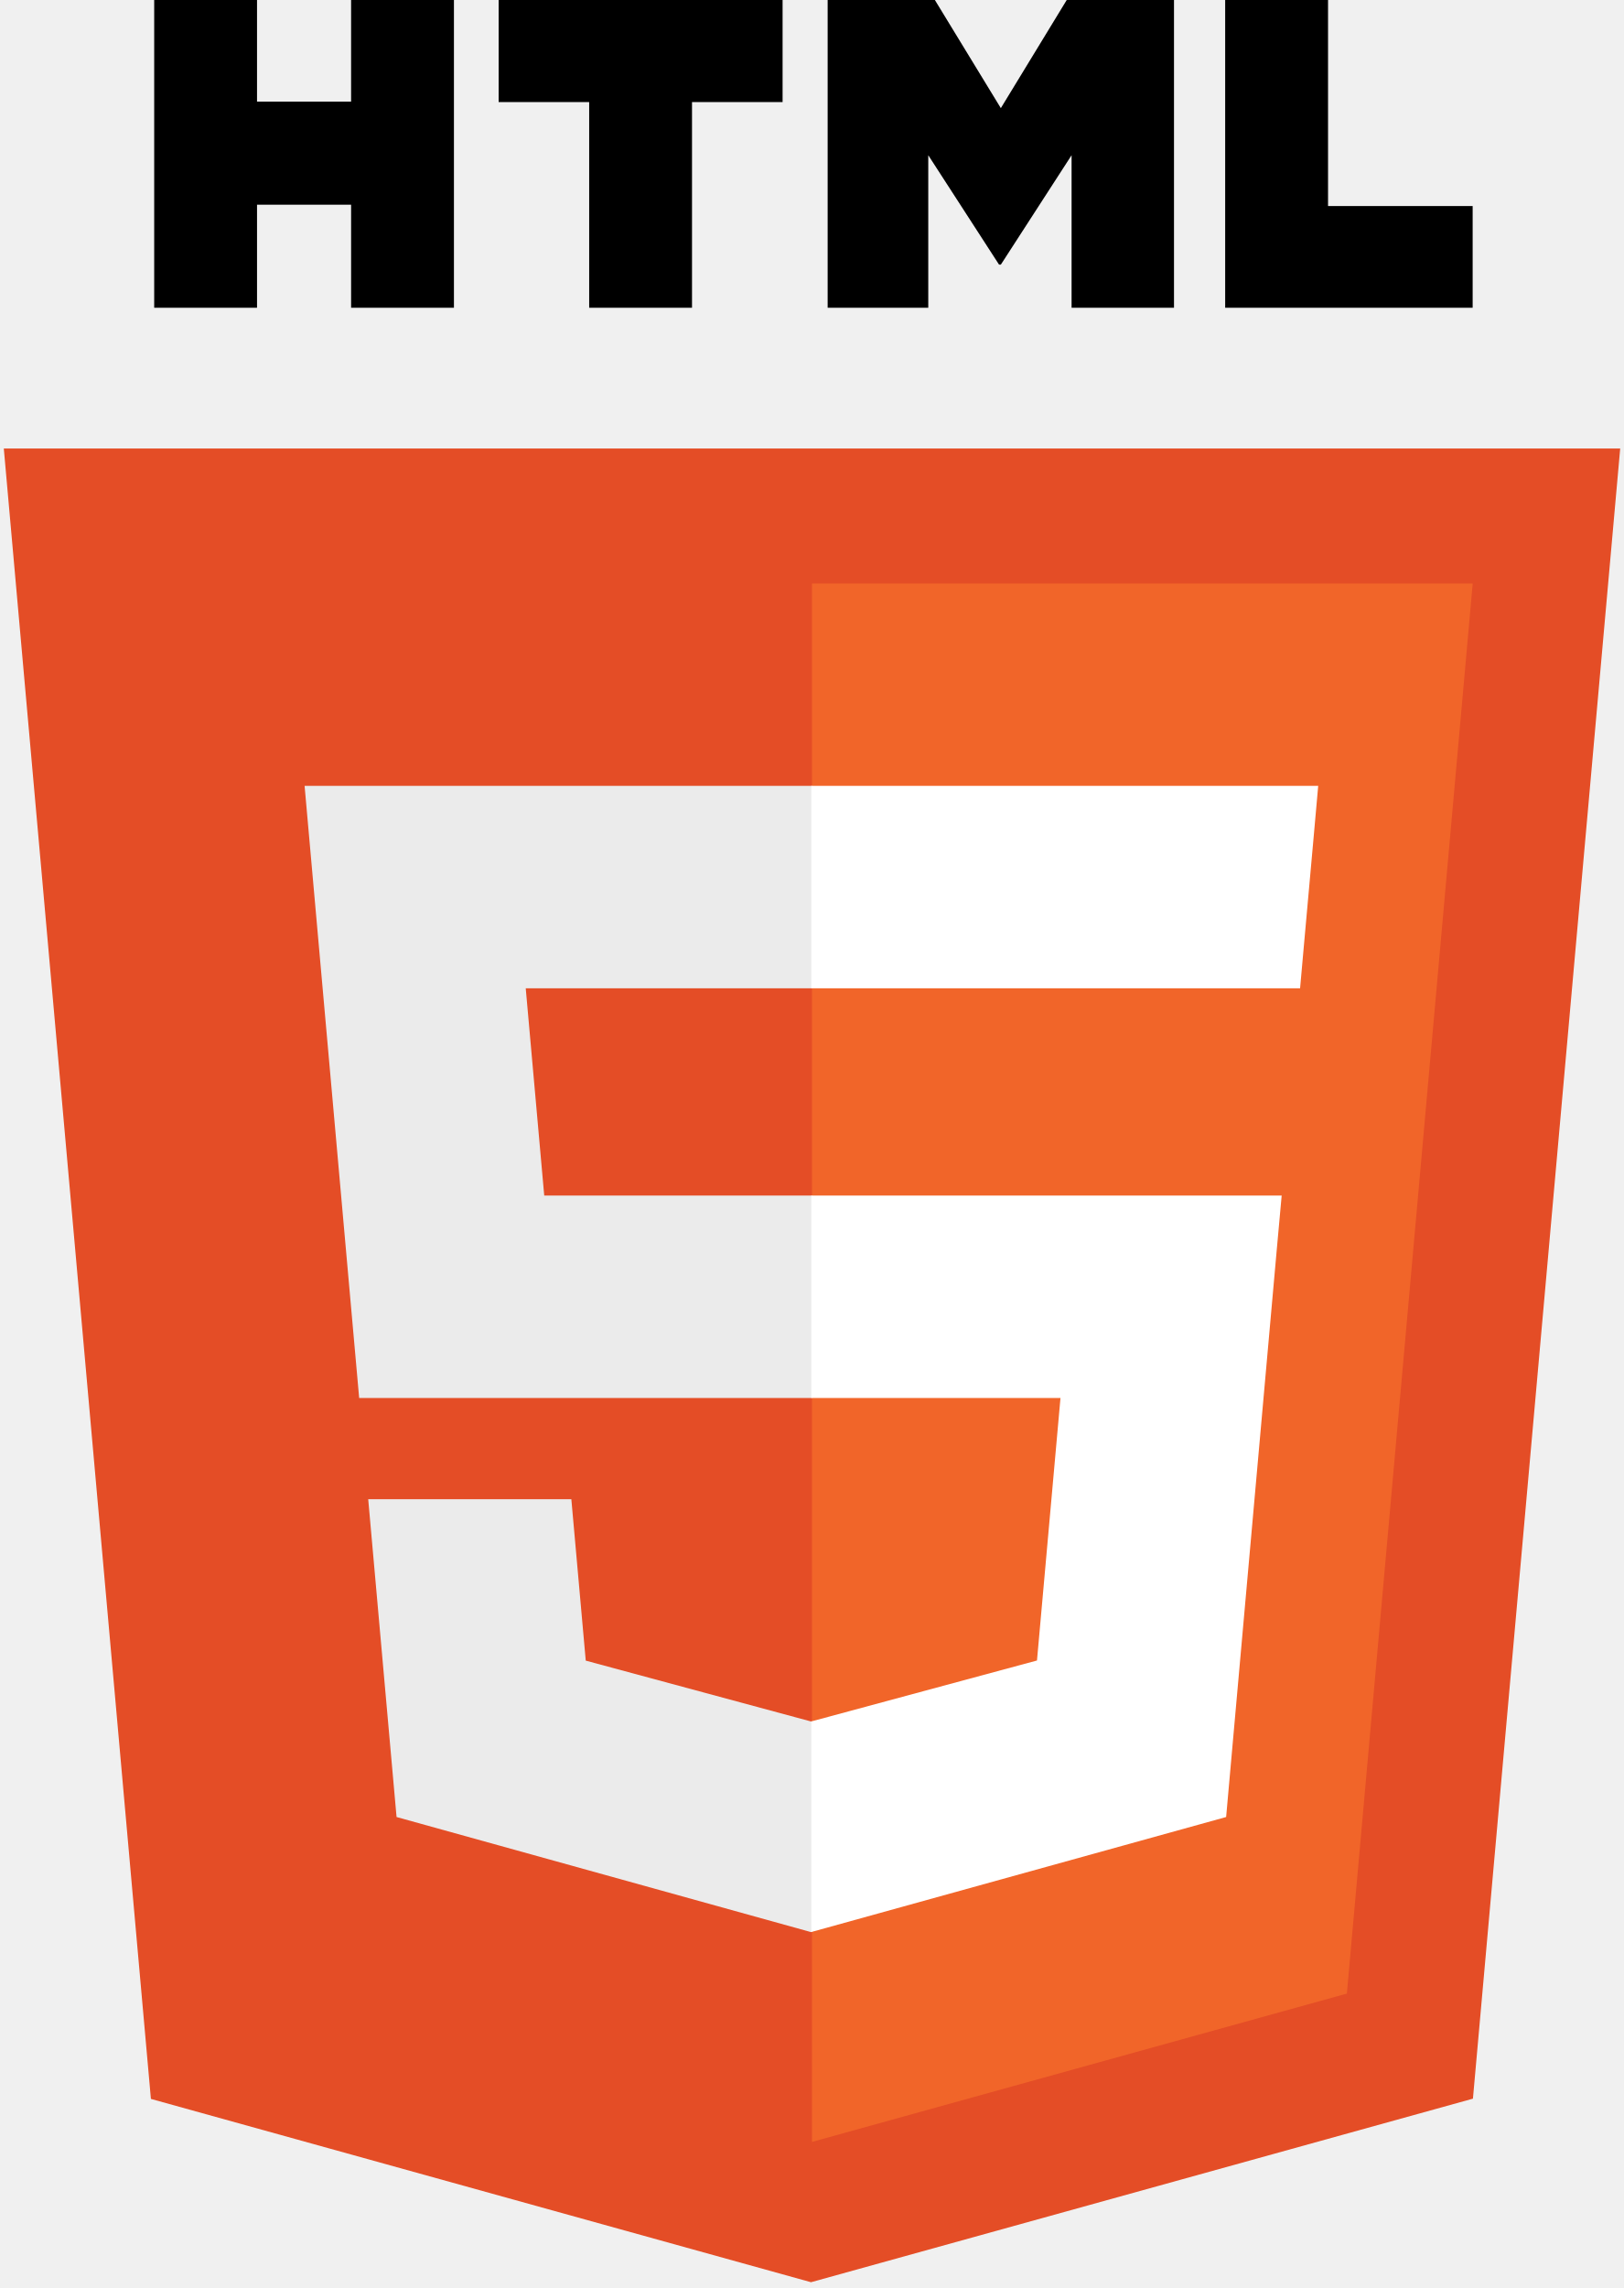
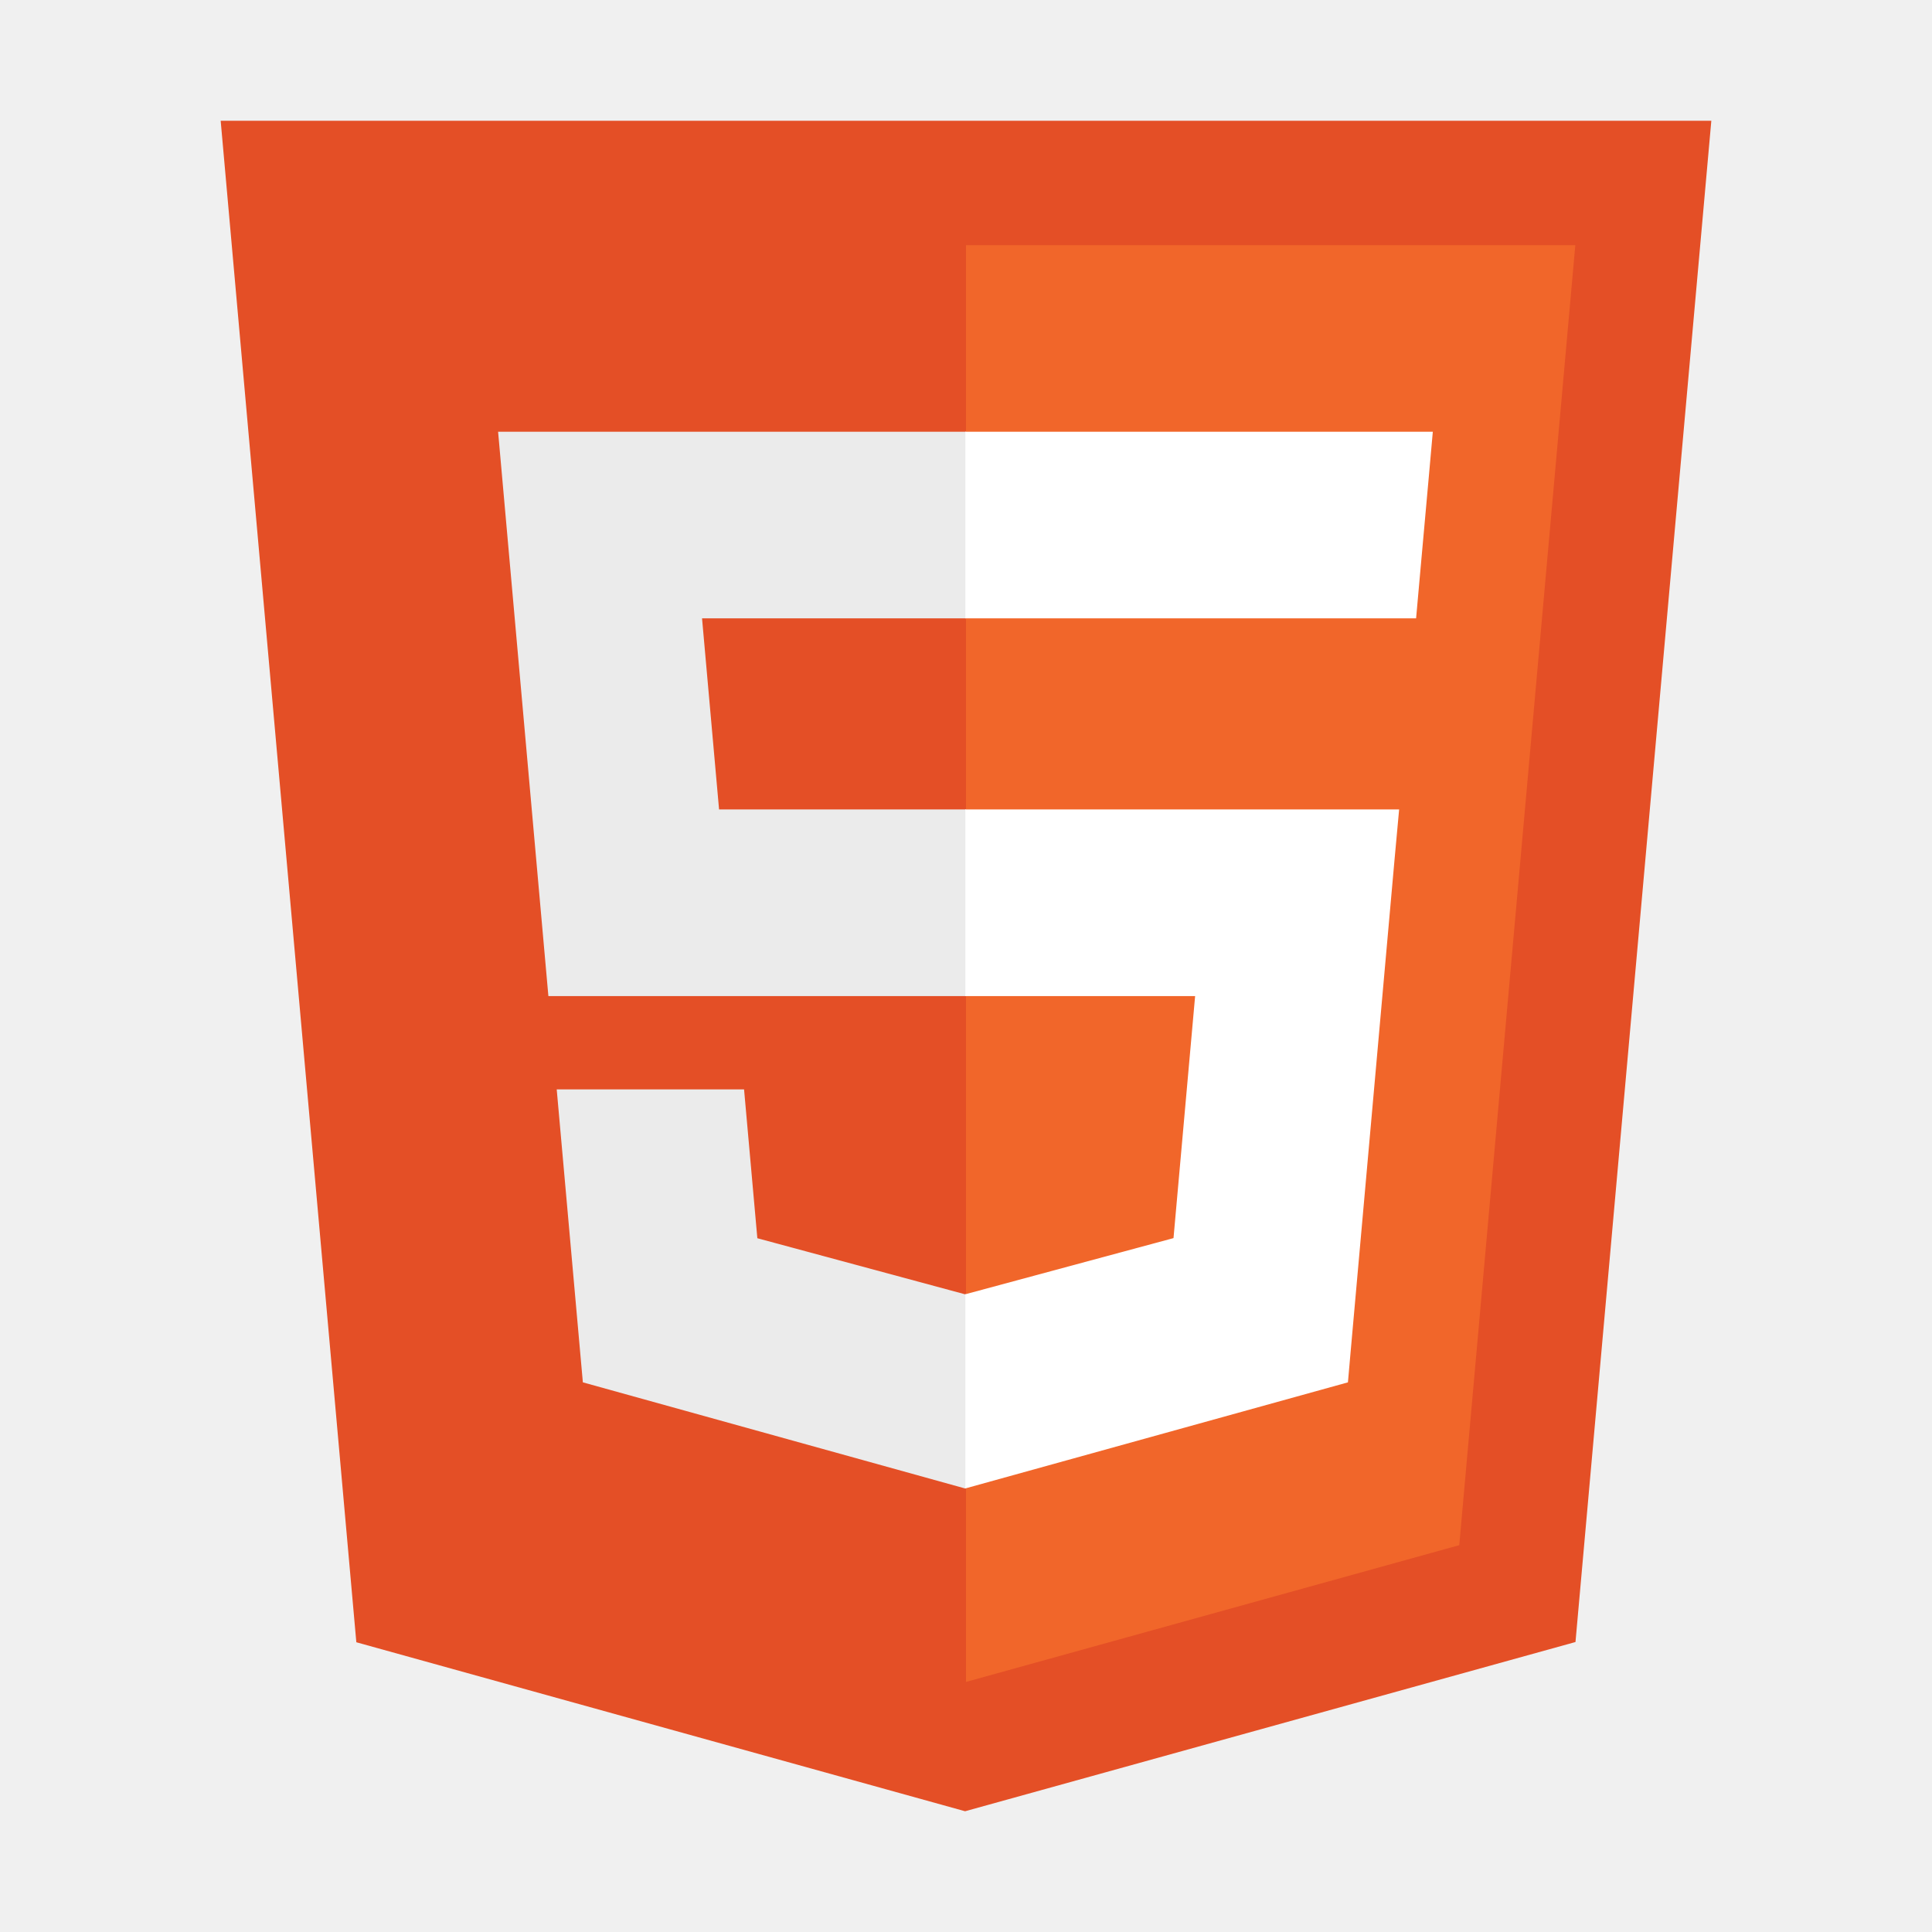
- <svg xmlns="http://www.w3.org/2000/svg" width="0.71em" height="1em" viewBox="0 0 256 361">
-   <path fill="#E44D26" d="m255.555 70.766l-23.241 260.36l-104.47 28.962l-104.182-28.922L.445 70.766h255.11Z" />
-   <path fill="#F16529" d="m128 337.95l84.417-23.403l19.86-222.49H128V337.95Z" />
-   <path fill="#EBEBEB" d="M82.82 155.932H128v-31.937H47.917l.764 8.568l7.85 88.01H128v-31.937H85.739l-2.919-32.704Zm7.198 80.61h-32.06l4.474 50.146l65.421 18.16l.147-.04V271.58l-.14.037l-35.568-9.604l-2.274-25.471Z" />
-   <path d="M24.18 0h16.23v16.035h14.847V0h16.231v48.558h-16.23v-16.26H40.411v16.26h-16.23V0Zm68.65 16.103H78.544V0h44.814v16.103h-14.295v32.455h-16.23V16.103h-.001ZM130.47 0h16.923l10.41 17.062L168.203 0h16.93v48.558h-16.164V24.49l-11.166 17.265h-.28L146.35 24.49v24.068h-15.88V0Zm62.74 0h16.235v32.508h22.824v16.05h-39.06V0Z" />
-   <path fill="#FFF" d="M127.89 220.573h39.327l-3.708 41.42l-35.62 9.614v33.226l65.473-18.145l.48-5.396l7.506-84.08l.779-8.576H127.89v31.937Zm0-64.719v.078h77.143l.64-7.178l1.456-16.191l.763-8.568H127.89v31.86Z" />
+ <svg xmlns="http://www.w3.org/2000/svg" width="1em" height="1em" viewBox="0 0 32 32">
+   <path fill="#e44f26" d="M5.902 27.201L3.655 2h24.69l-2.25 25.197L15.985 30L5.902 27.201z" />
+   <path fill="#f1662a" d="m16 27.858l8.17-2.265l1.922-21.532H16v23.797z" />
+   <path fill="#ebebeb" d="M16 13.407h-4.09l-.282-3.165H16V7.151H8.25l.074.83l.759 8.517H16v-3.091zm0 8.027l-.014.004l-3.442-.929l-.22-2.465H9.221l.433 4.852l6.332 1.758l.014-.004v-3.216z" />
+   <path fill="#fff" d="M15.989 13.407v3.091h3.806l-.358 4.009l-3.448.93v3.216l6.337-1.757l.046-.522l.726-8.137l.076-.83h-7.185zm0-6.256v3.091h7.466l.062-.694l.141-1.567l.074-.83h-7.743z" />
</svg>
